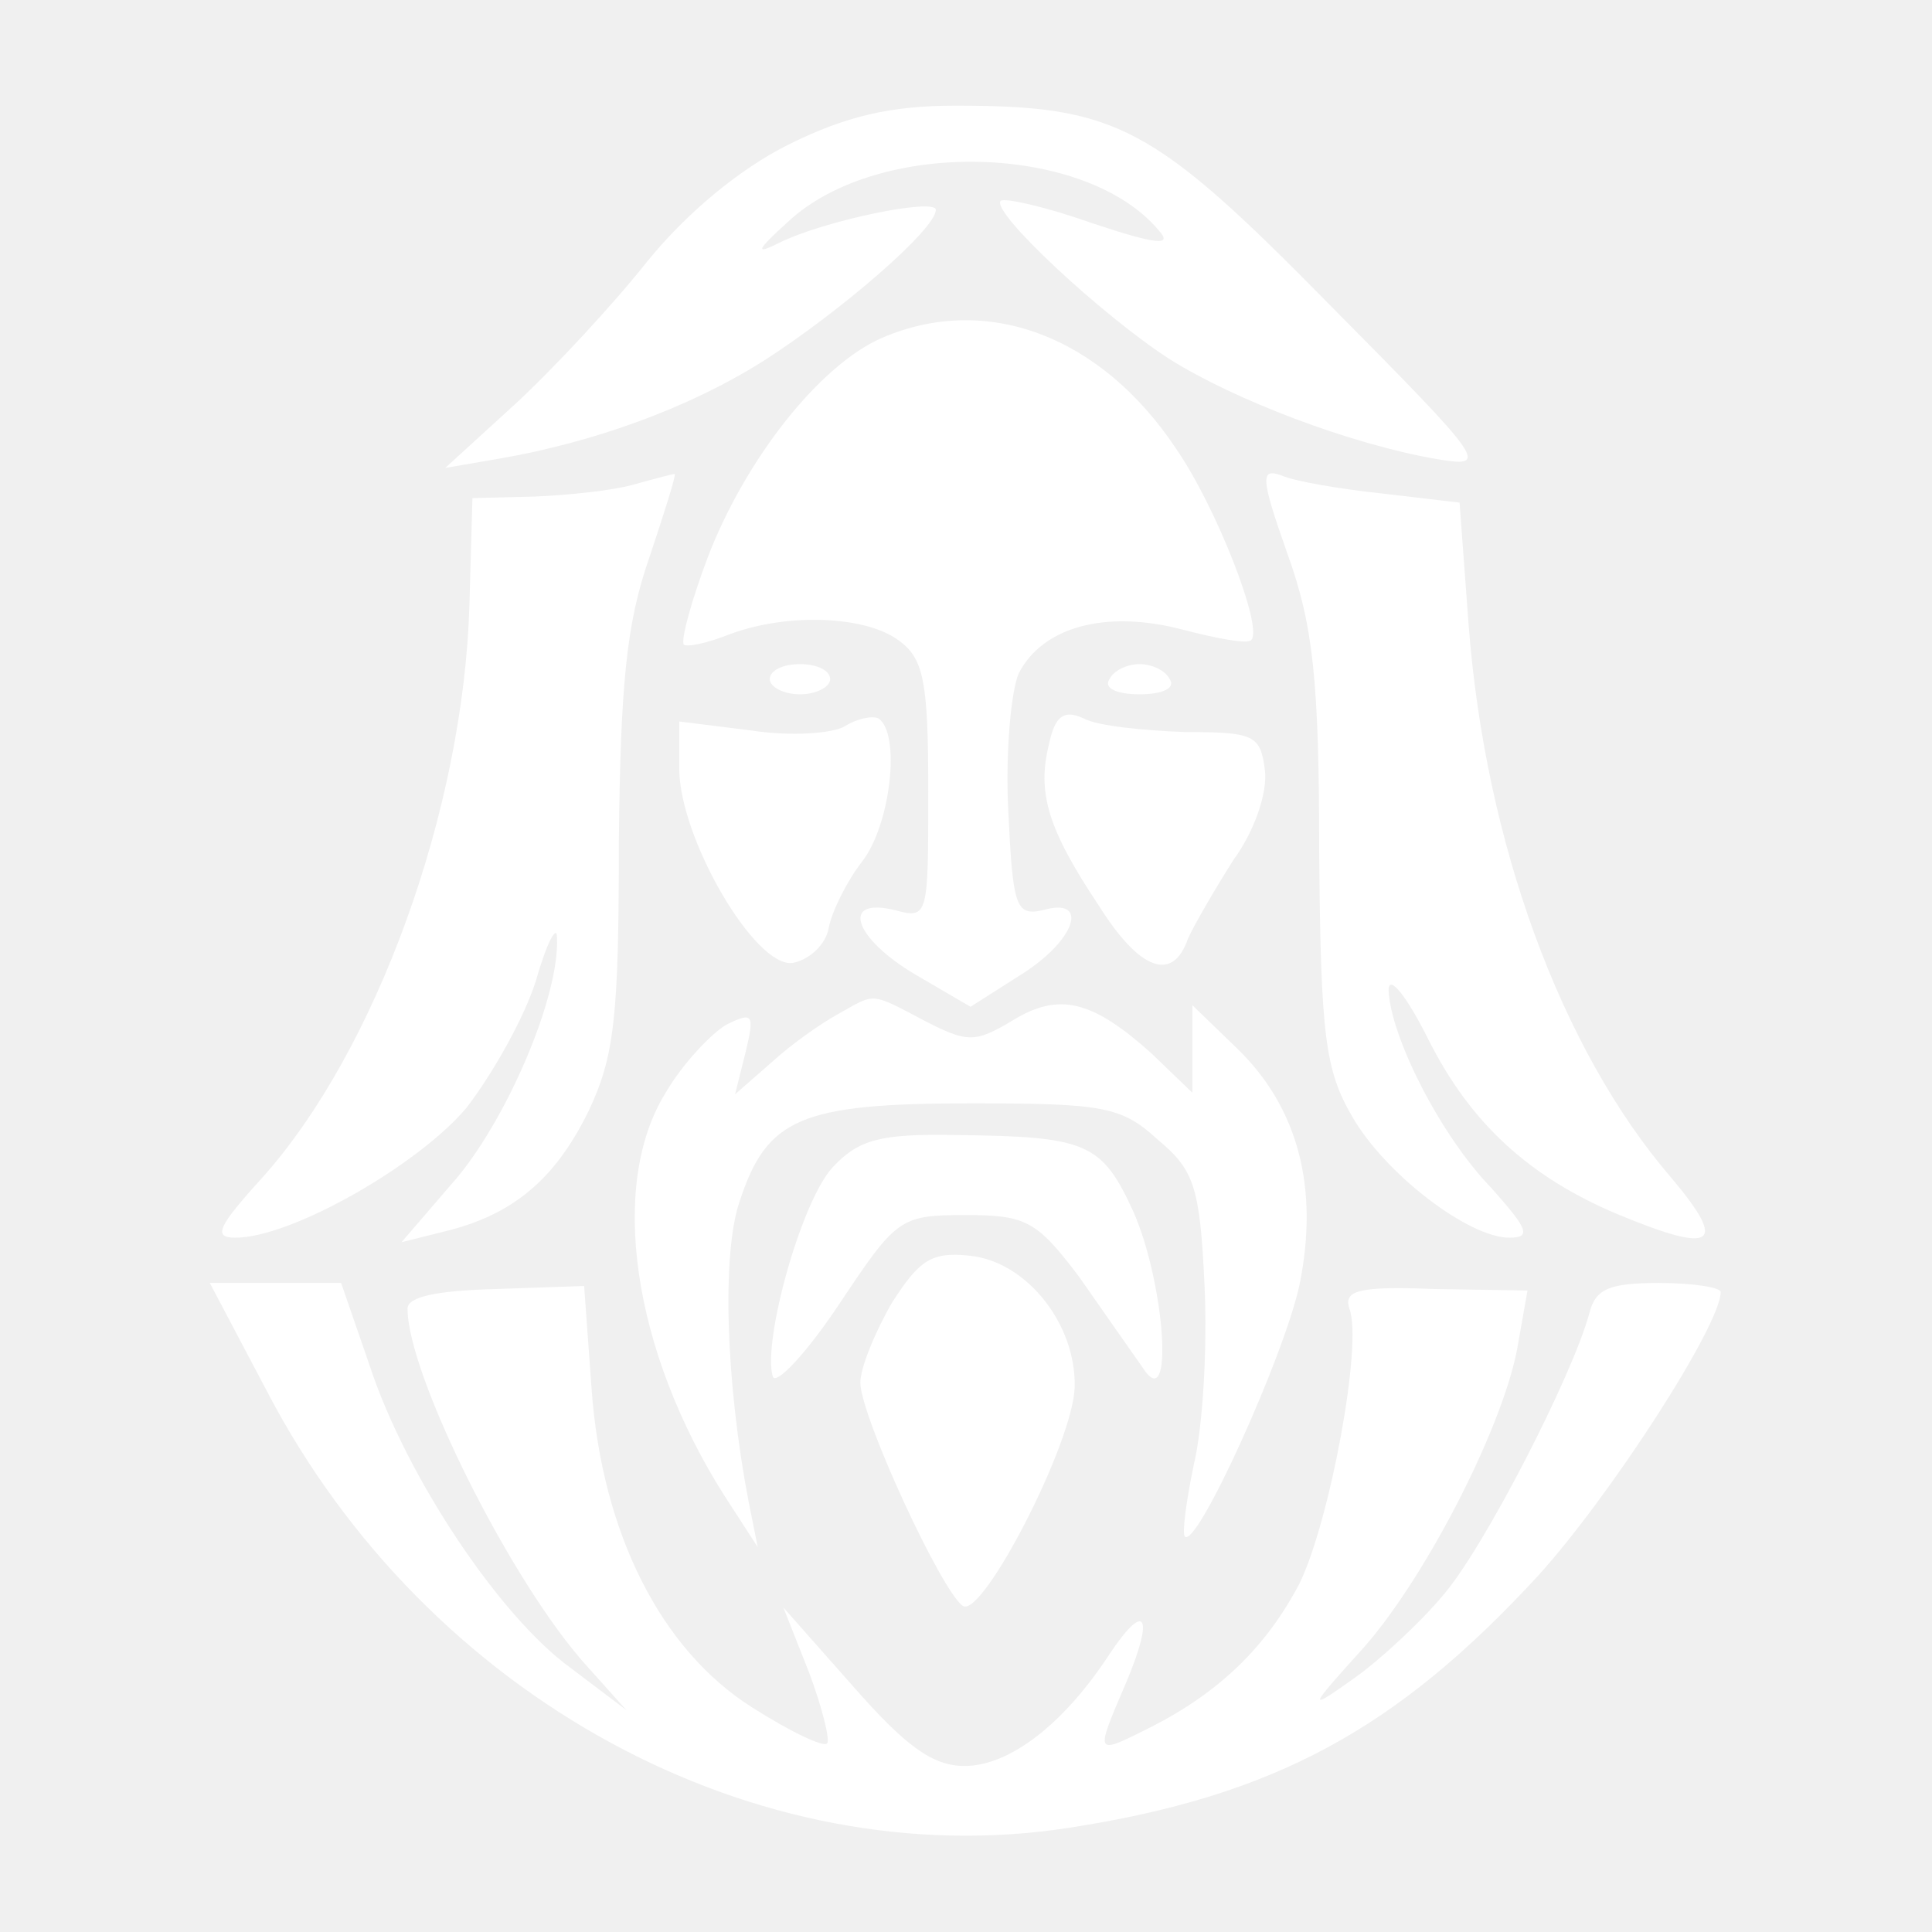
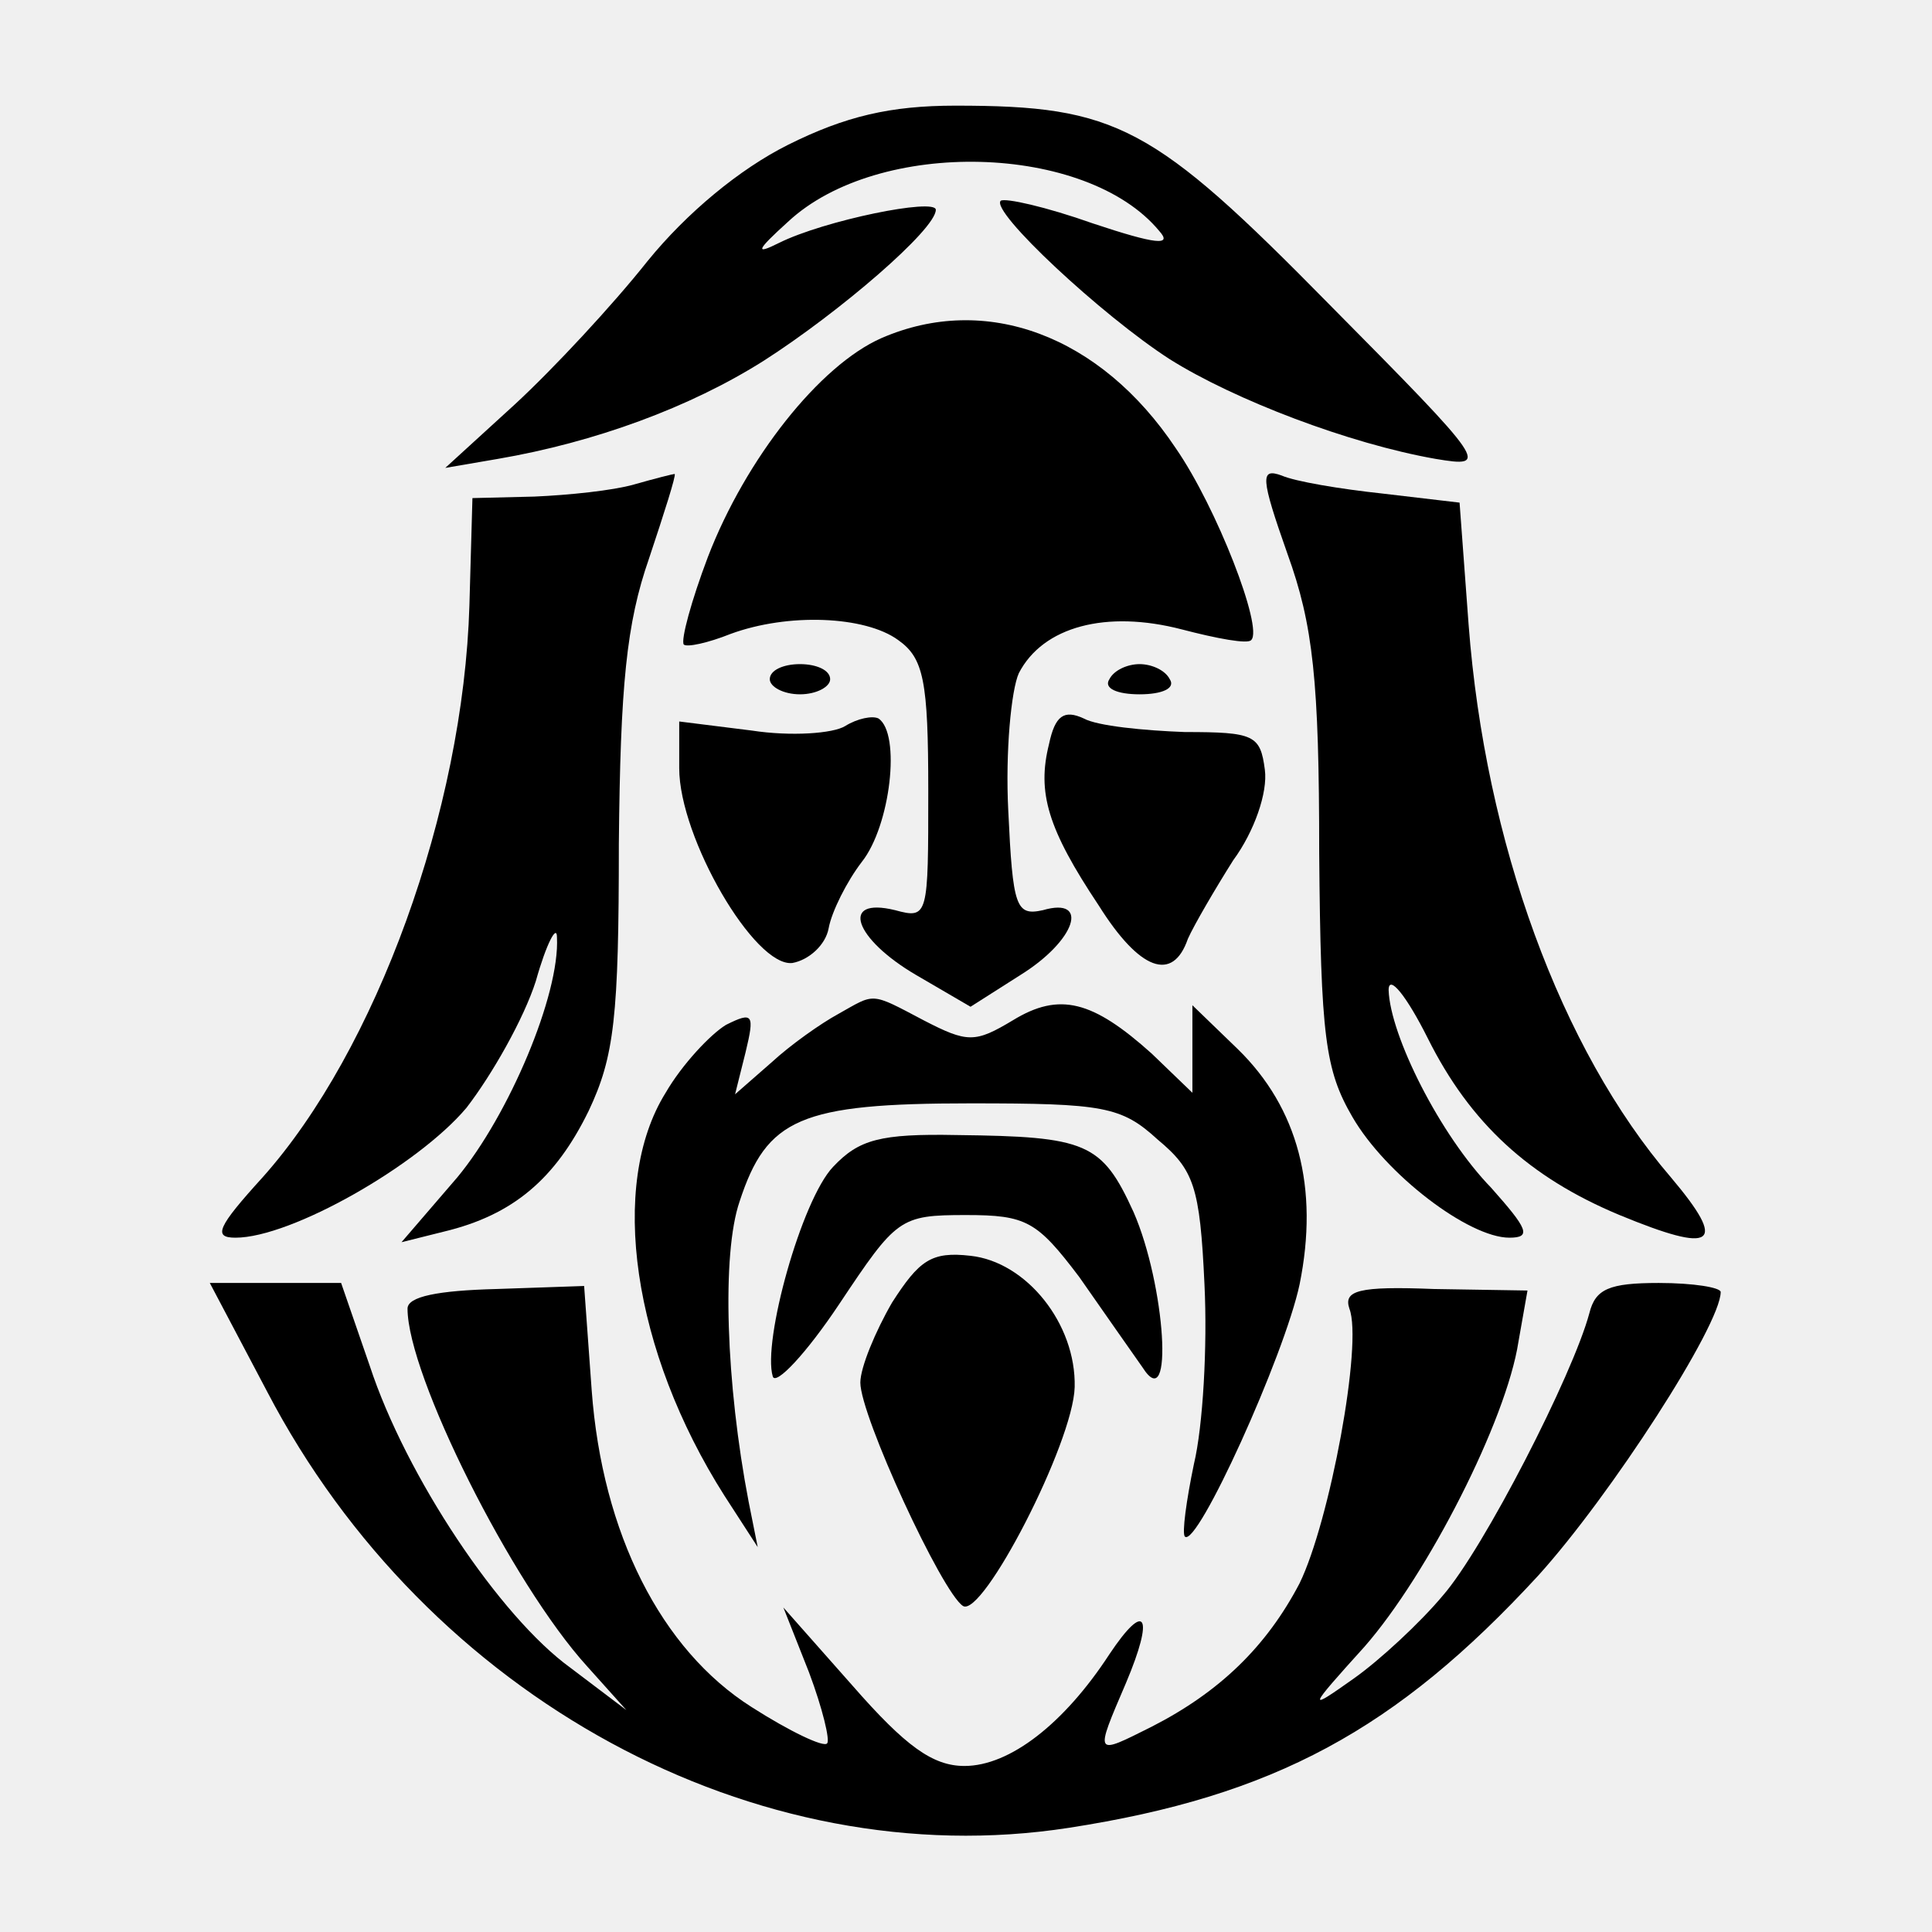
<svg xmlns="http://www.w3.org/2000/svg" viewBox="0 0 256 256" width="256" height="256">
-   <g transform="translate(0, 256) scale(0.2, -0.2)" fill="#FFFFFF" stroke="none">
+   <g transform="translate(0, 256) scale(0.2, -0.2)" fill="currentColor" stroke="none">
    <path d="M522 1184 c-32 -16 -67 -45 -93 -77 -23 -29 -62 -71 -88 -95 l-46 -42 35 6 c64 11 127 34 176 65 50 32 114 87 114 100 0 8 -74 -7 -104 -22 -16 -8 -15 -5 6 14 60 56 198 52 246 -6 9 -10 -2 -9 -44 5 -31 11 -58 17 -61 15 -7 -7 67 -76 112 -105 43 -27 119 -56 176 -66 36 -6 35 -4 -70 102 -117 119 -141 132 -248 132 -43 0 -73 -7 -111 -26z" />
    <path d="M584 1056 c-41 -18 -90 -80 -115 -145 -11 -29 -18 -55 -16 -58 2 -2 16 1 31 7 38 14 89 12 111 -4 17 -12 20 -27 20 -100 0 -83 0 -85 -22 -79 -37 9 -27 -19 14 -43 l36 -21 33 21 c37 23 46 52 15 43 -18 -4 -20 2 -23 66 -2 39 2 80 7 91 16 31 58 42 108 29 23 -6 44 -10 46 -7 8 8 -23 88 -50 127 -50 75 -126 103 -195 73z" />
    <path d="M420 959 c-14 -4 -43 -7 -66 -8 l-41 -1 -2 -71 c-4 -136 -62 -295 -137 -379 -30 -33 -33 -40 -18 -40 37 0 121 48 153 86 17 22 38 59 46 84 7 25 14 38 14 29 2 -38 -32 -118 -66 -159 l-37 -43 28 7 c46 11 74 35 96 80 17 36 20 62 20 177 1 105 5 146 20 189 10 30 18 55 17 56 -1 0 -13 -3 -27 -7z" />
    <path d="M853 913 c17 -47 21 -84 21 -198 1 -122 4 -144 22 -175 22 -38 77 -80 104 -80 15 0 12 6 -12 33 -34 35 -67 101 -68 131 0 11 12 -4 26 -32 28 -56 67 -92 127 -117 63 -26 72 -20 34 25 -73 85 -123 222 -134 366 l-6 81 -51 6 c-28 3 -58 8 -67 12 -14 5 -14 -1 4 -52z" />
    <path d="M510 830 c0 -5 9 -10 20 -10 11 0 20 5 20 10 0 6 -9 10 -20 10 -11 0 -20 -4 -20 -10z" />
    <path d="M735 830 c-4 -6 5 -10 20 -10 15 0 24 4 20 10 -3 6 -12 10 -20 10 -8 0 -17 -4 -20 -10z" />
    <path d="M560 799 c-8 -5 -36 -7 -62 -3 l-48 6 0 -31 c0 -46 50 -132 75 -129 11 2 22 12 24 23 2 11 12 31 22 44 19 24 26 85 11 95 -4 2 -14 0 -22 -5z" />
    <path d="M695 787 c-8 -32 -1 -56 33 -107 27 -43 49 -51 59 -22 4 9 18 33 30 52 14 19 23 45 21 60 -3 23 -7 25 -53 25 -27 1 -58 4 -67 9 -13 6 -19 2 -23 -17z" />
    <path d="M555 608 c-11 -6 -31 -20 -44 -32 l-24 -21 7 28 c6 25 5 27 -13 18 -10 -6 -29 -26 -40 -45 -38 -61 -22 -171 39 -267 l22 -34 -6 30 c-15 78 -18 164 -6 199 18 55 40 65 153 65 88 0 100 -2 124 -24 24 -20 28 -31 31 -96 2 -41 -1 -94 -7 -119 -5 -24 -8 -46 -6 -48 8 -8 66 120 76 167 13 64 -1 117 -41 156 l-30 29 0 -29 0 -29 -27 26 c-39 35 -61 41 -92 22 -25 -15 -30 -15 -59 0 -36 19 -32 18 -57 4z" />
    <path d="M552 507 c-21 -22 -47 -116 -40 -139 2 -6 22 15 44 48 38 57 40 59 84 59 40 0 47 -4 75 -41 16 -23 35 -50 42 -60 21 -33 15 55 -6 103 -21 46 -31 50 -117 51 -51 1 -65 -3 -82 -21z" />
    <path d="M591 417 c-11 -19 -21 -43 -21 -53 0 -22 54 -139 68 -148 13 -8 73 108 74 145 1 42 -32 83 -69 87 -26 3 -34 -3 -52 -31z" />
    <path d="M177 358 c106 -203 324 -321 531 -289 136 21 217 65 311 167 48 53 121 166 121 188 0 3 -18 6 -41 6 -33 0 -42 -4 -46 -20 -11 -41 -70 -156 -97 -187 -15 -18 -42 -43 -59 -55 -31 -22 -31 -21 7 21 42 48 94 150 102 202 l6 34 -62 1 c-50 2 -60 -1 -56 -13 9 -23 -13 -141 -33 -182 -22 -42 -53 -72 -98 -95 -38 -19 -38 -20 -17 29 19 45 13 55 -11 19 -30 -46 -66 -74 -96 -74 -21 0 -39 13 -74 53 l-46 52 17 -43 c9 -24 14 -45 12 -47 -2 -3 -25 8 -50 24 -60 38 -99 115 -106 210 l-5 69 -58 -2 c-39 -1 -59 -5 -59 -13 0 -44 69 -182 119 -237 l26 -29 -37 28 c-47 34 -109 127 -133 200 l-19 55 -44 0 -43 0 38 -72z" />
  </g>
</svg>
